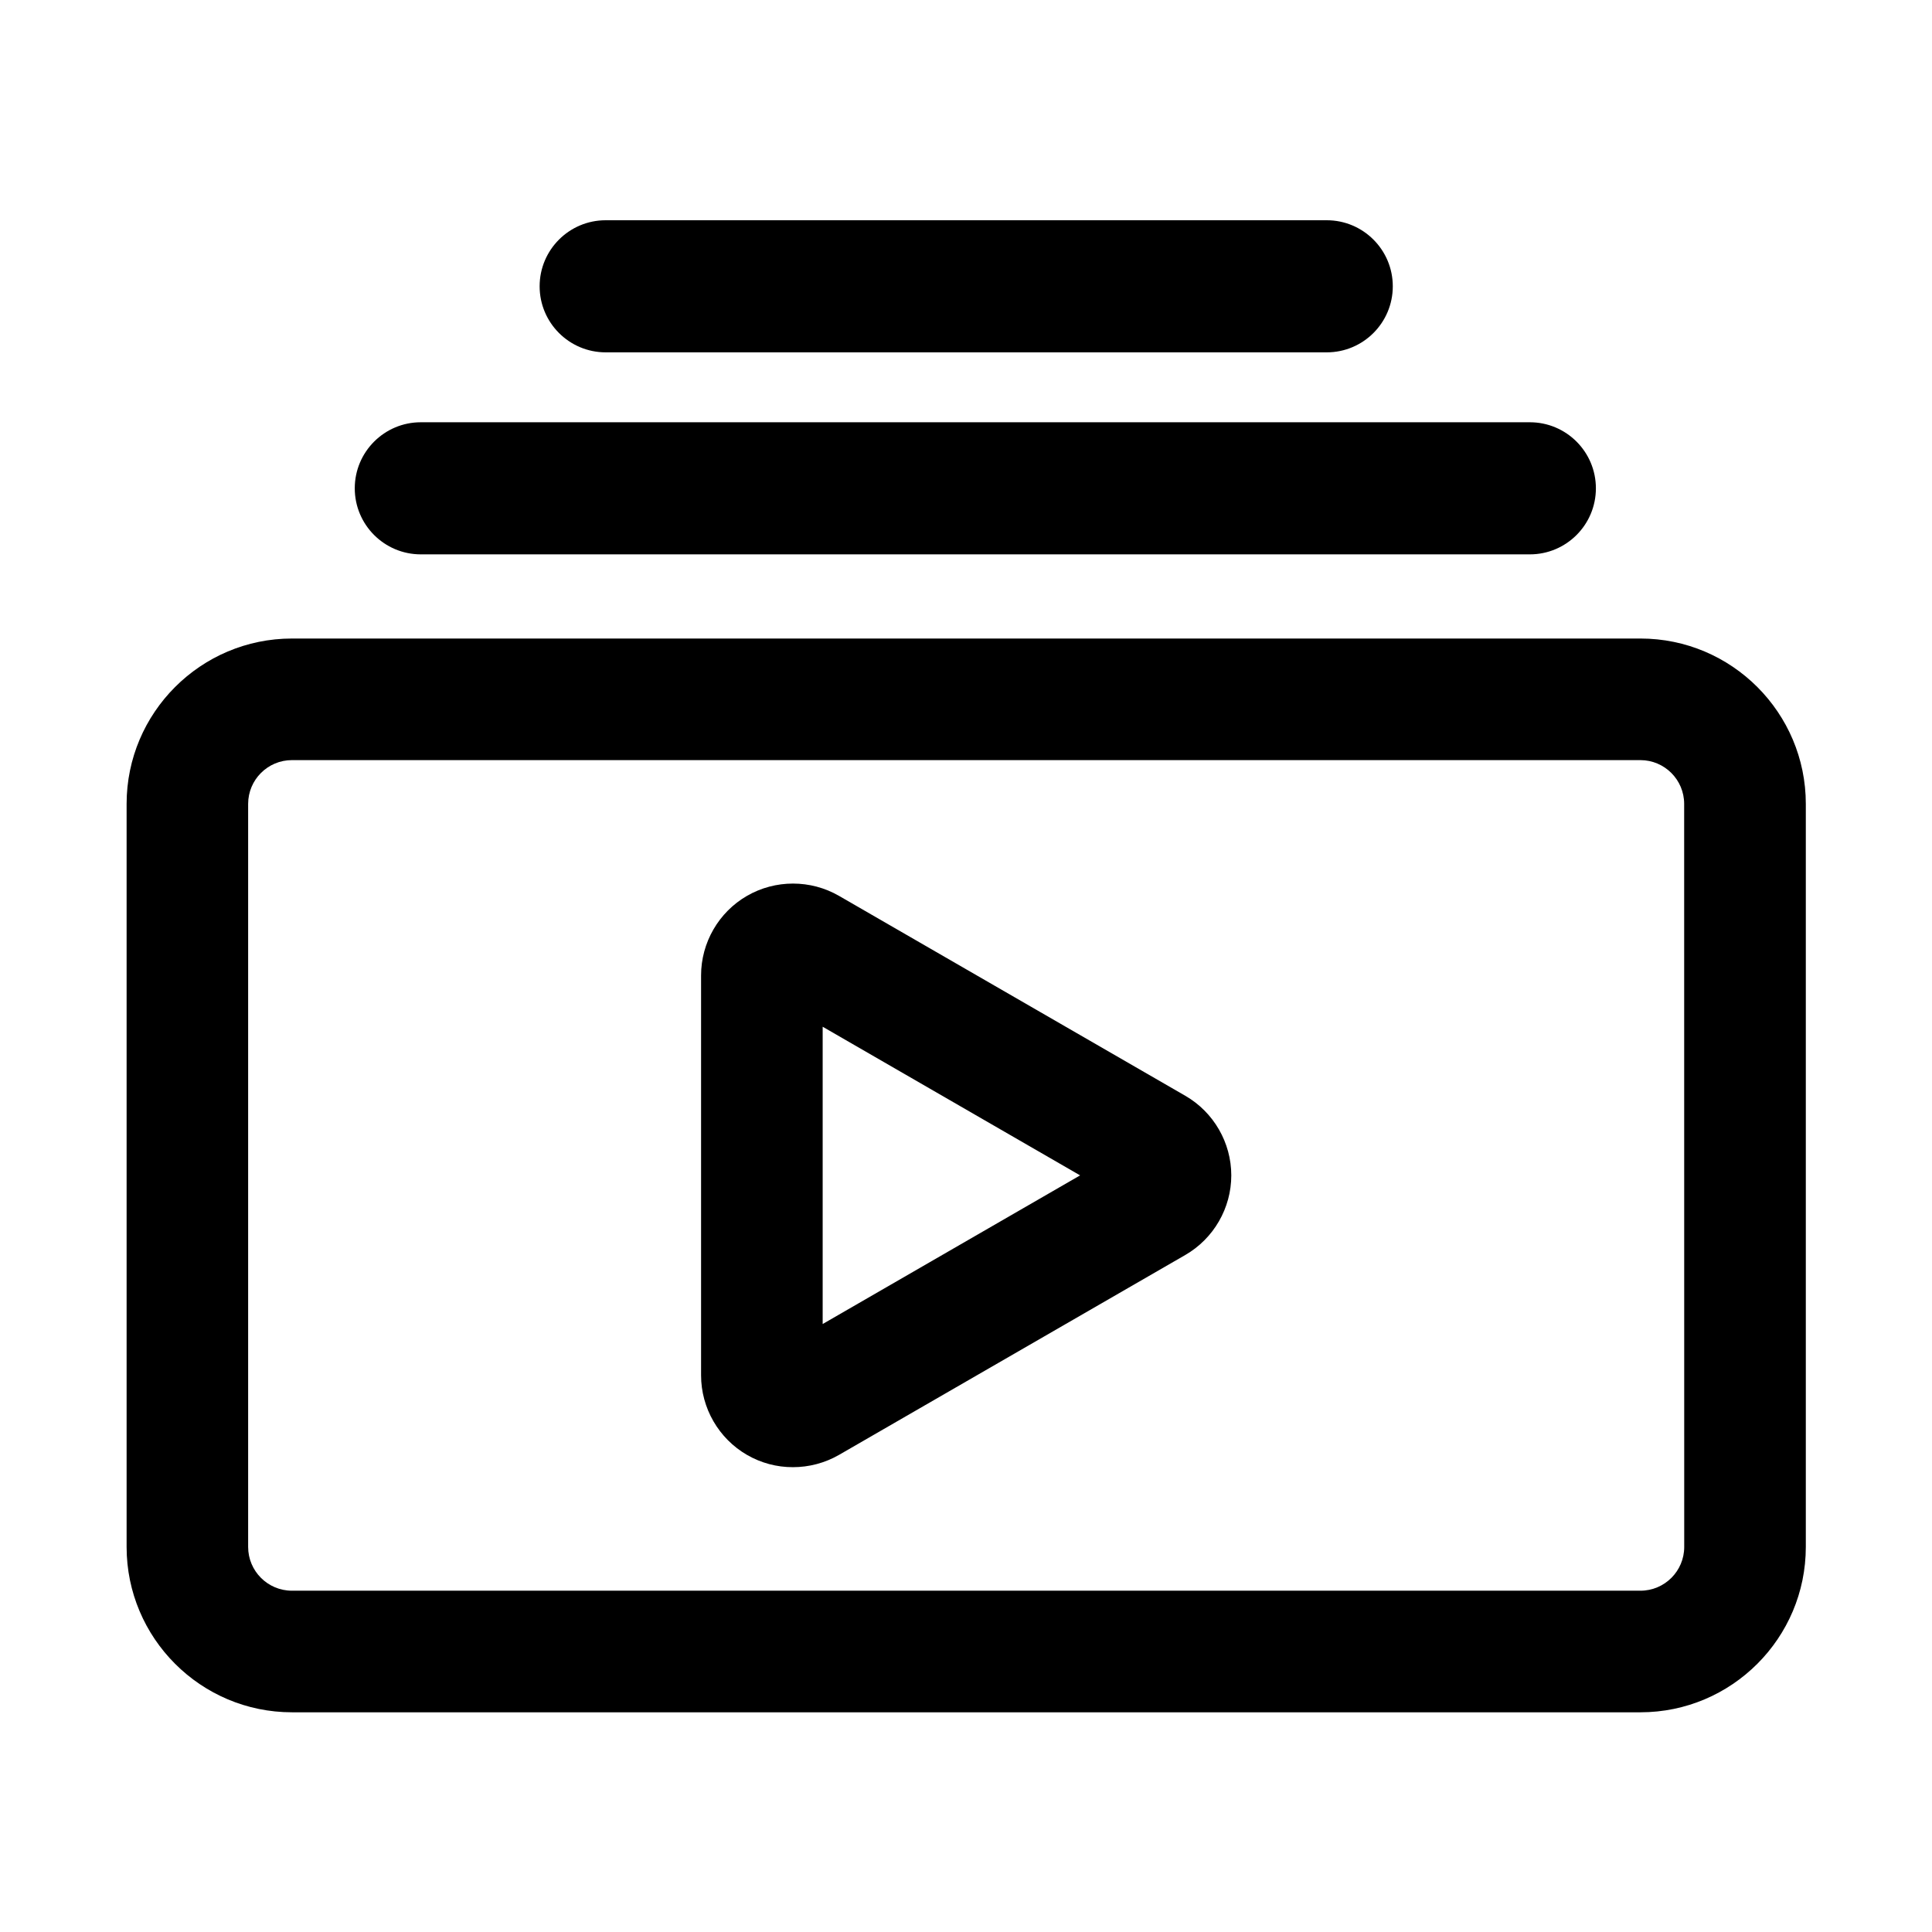
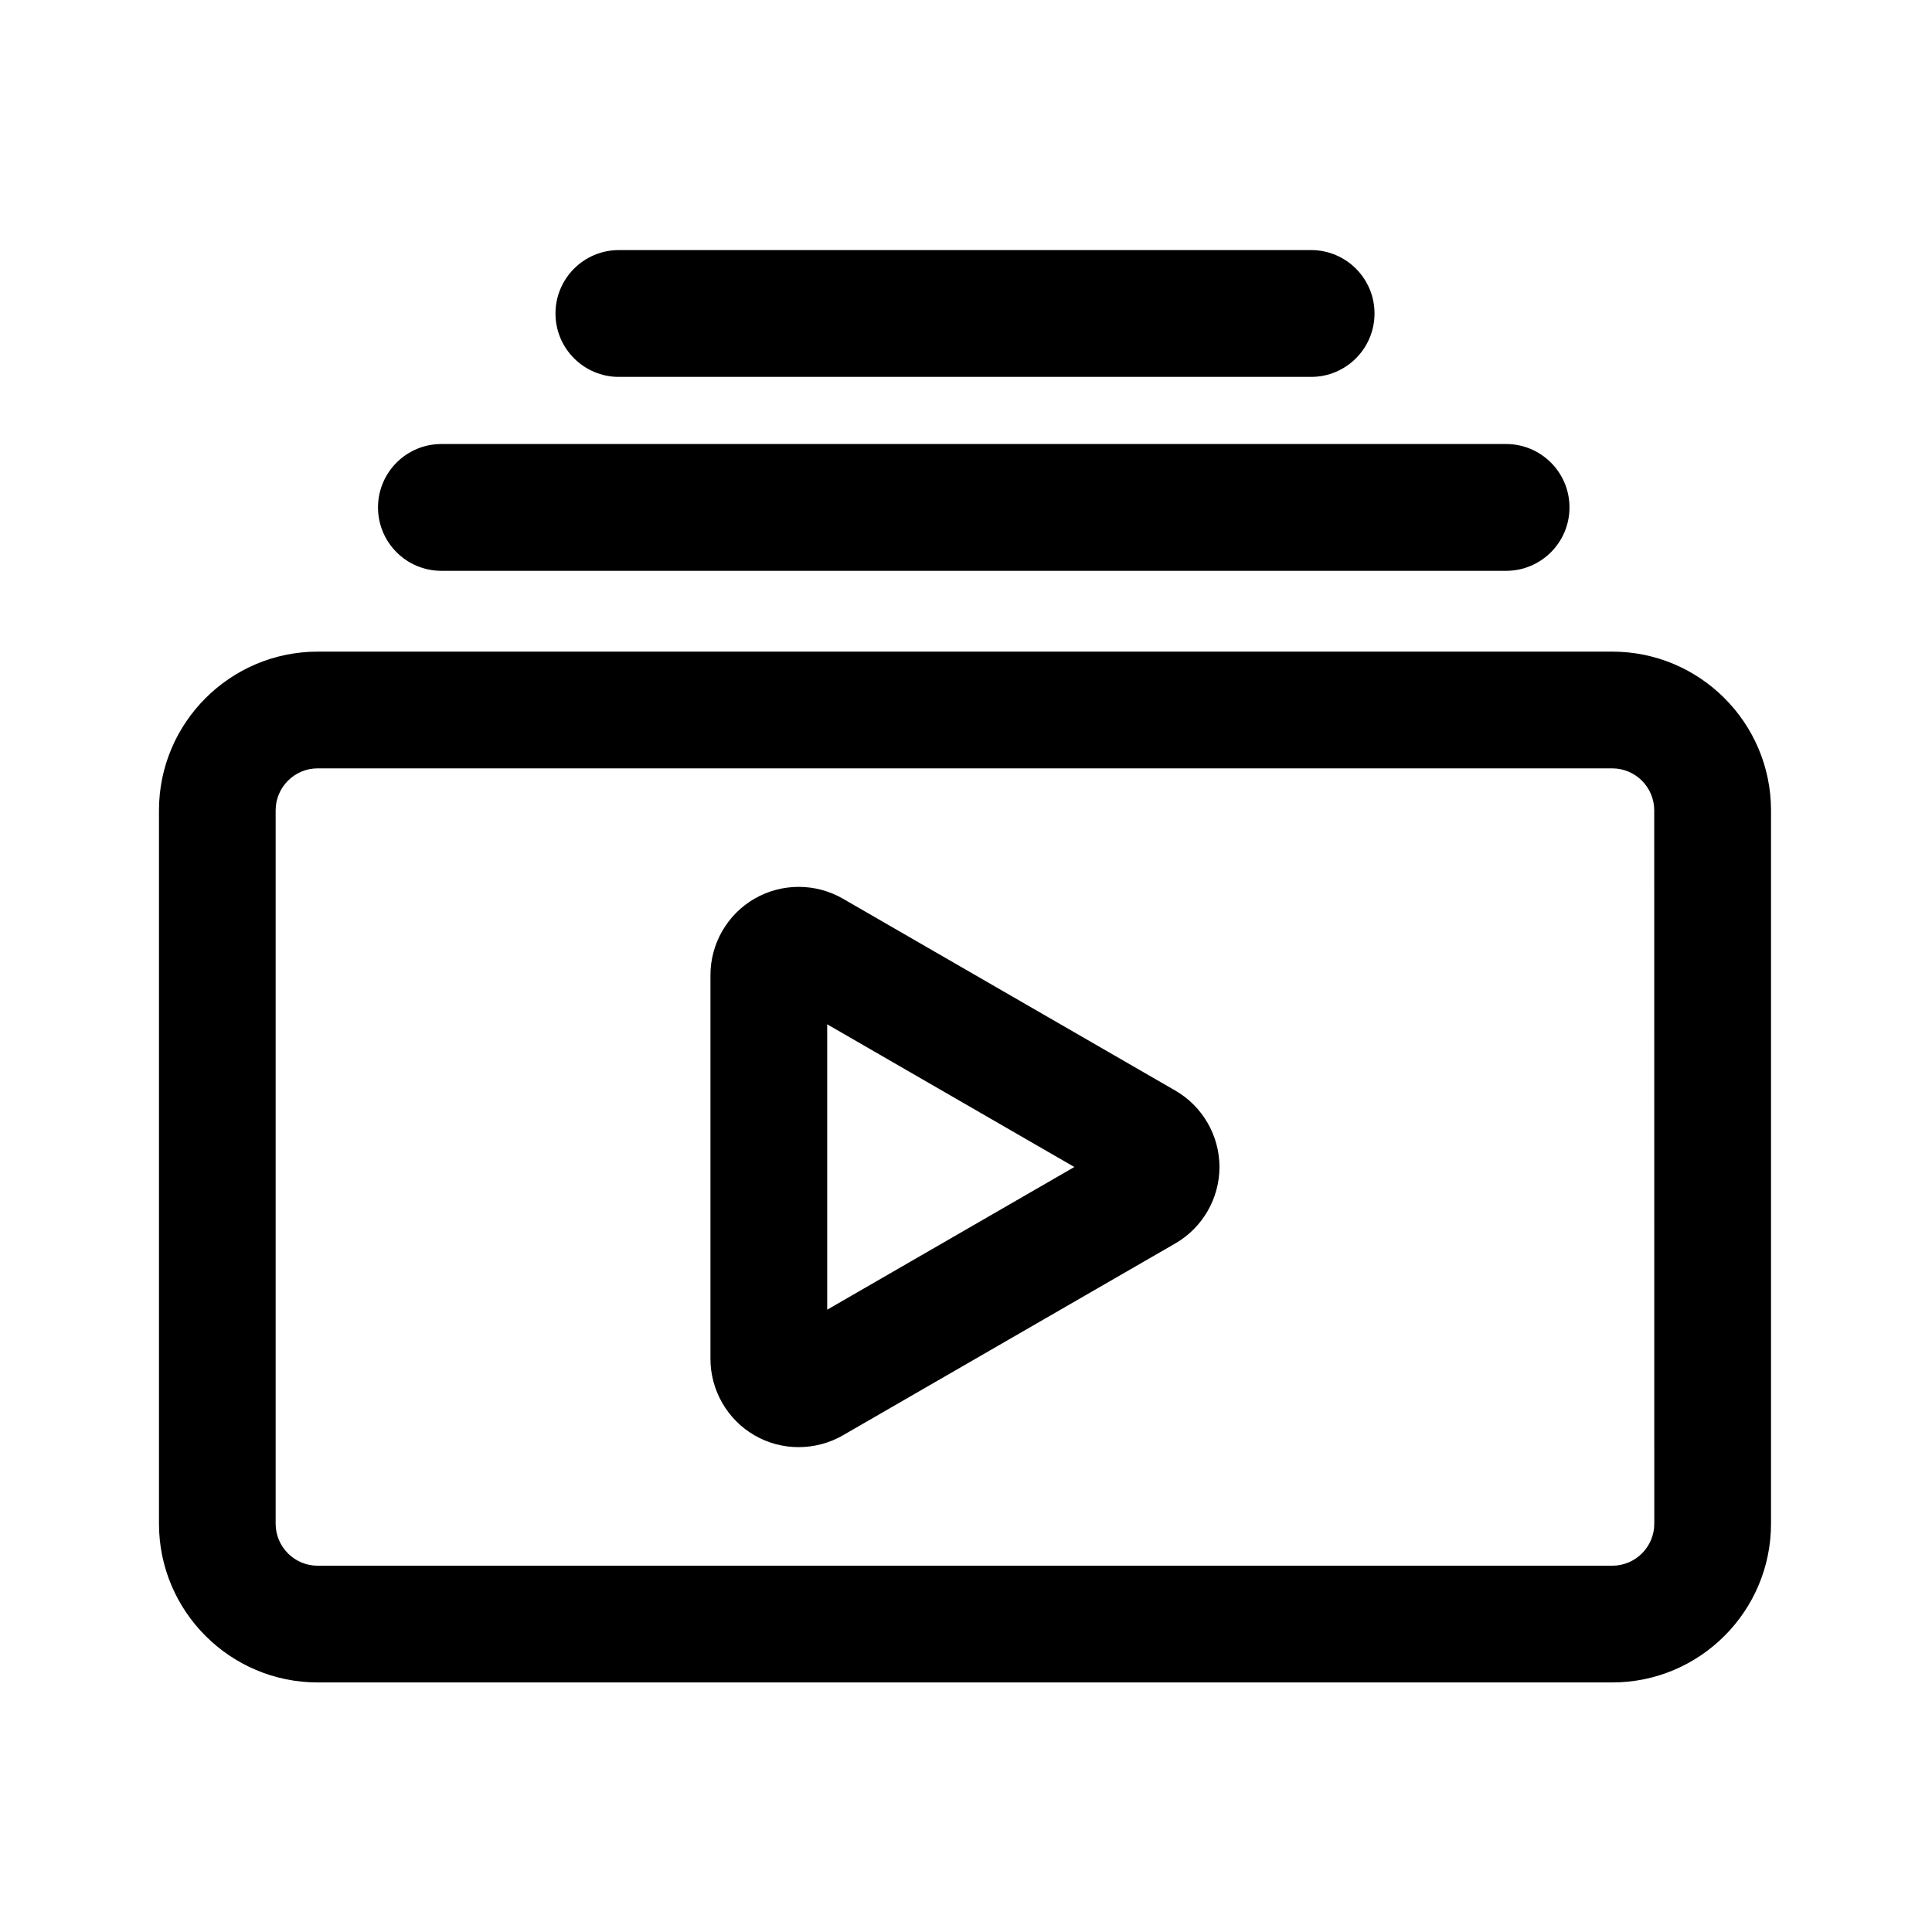
<svg xmlns="http://www.w3.org/2000/svg" width="256" height="256" viewBox="0 0 256 256" fill="none">
-   <path d="M217.368 84.608H38.688C26.608 84.608 16.776 94.432 16.776 106.52V204.976C16.776 217.056 26.6 226.888 38.688 226.888H217.368C229.448 226.888 239.28 217.064 239.28 204.976V106.52C239.28 94.44 229.456 84.608 217.368 84.608ZM223.168 204.976C223.168 208.176 220.568 210.776 217.368 210.776H38.68C35.48 210.776 32.88 208.176 32.88 204.976V106.52C32.88 103.32 35.48 100.72 38.68 100.72H217.36C220.56 100.72 223.16 103.32 223.16 106.52L223.168 204.976ZM80.256 46.688H175.8C180.632 46.688 184.552 42.768 184.552 37.936C184.552 33.104 180.632 29.184 175.8 29.184H80.256C75.424 29.184 71.504 33.104 71.504 37.936C71.504 42.768 75.424 46.688 80.256 46.688ZM55.76 73.456H202.712C207.544 73.456 211.464 69.536 211.464 64.704C211.464 59.872 207.544 55.952 202.712 55.952H55.76C50.928 55.952 47.008 59.872 47.008 64.704C47.008 69.536 50.928 73.456 55.76 73.456Z" fill="currentColor" />
-   <path d="M157.064 145.2L111.168 118.704C107.408 116.536 102.744 116.536 98.984 118.704C95.224 120.872 92.896 124.912 92.896 129.248V182.24C92.896 186.576 95.232 190.616 98.984 192.784C100.84 193.856 102.936 194.416 105.072 194.408C107.176 194.408 109.288 193.864 111.168 192.784L157.064 166.288C160.816 164.12 163.152 160.08 163.152 155.744C163.152 151.408 160.816 147.368 157.064 145.2ZM109.008 175.44V136.048L143.12 155.744L109.008 175.44Z" fill="currentColor" />
+   <g data-optical="rescale" transform="translate(124.0,128.0) scale(0.96) translate(-124.0,-128.0)">
+     <path d="M217.368 84.608H38.688C26.608 84.608 16.776 94.432 16.776 106.52V204.976C16.776 217.056 26.6 226.888 38.688 226.888H217.368C229.448 226.888 239.28 217.064 239.28 204.976V106.52C239.28 94.44 229.456 84.608 217.368 84.608ZM223.168 204.976C223.168 208.176 220.568 210.776 217.368 210.776H38.68C35.48 210.776 32.88 208.176 32.88 204.976V106.52C32.88 103.32 35.48 100.72 38.68 100.72H217.36C220.56 100.72 223.16 103.32 223.16 106.52L223.168 204.976ZM80.256 46.688H175.8C180.632 46.688 184.552 42.768 184.552 37.936C184.552 33.104 180.632 29.184 175.8 29.184H80.256C75.424 29.184 71.504 33.104 71.504 37.936C71.504 42.768 75.424 46.688 80.256 46.688ZM55.76 73.456H202.712C207.544 73.456 211.464 69.536 211.464 64.704C211.464 59.872 207.544 55.952 202.712 55.952H55.76C50.928 55.952 47.008 59.872 47.008 64.704C47.008 69.536 50.928 73.456 55.76 73.456Z" fill="currentColor" />
+     <path d="M157.064 145.2L111.168 118.704C107.408 116.536 102.744 116.536 98.984 118.704C95.224 120.872 92.896 124.912 92.896 129.248V182.24C92.896 186.576 95.232 190.616 98.984 192.784C100.84 193.856 102.936 194.416 105.072 194.408C107.176 194.408 109.288 193.864 111.168 192.784L157.064 166.288C160.816 164.12 163.152 160.08 163.152 155.744C163.152 151.408 160.816 147.368 157.064 145.2ZM109.008 175.44V136.048L143.12 155.744L109.008 175.44Z" fill="currentColor" />
+   </g>
</svg>
